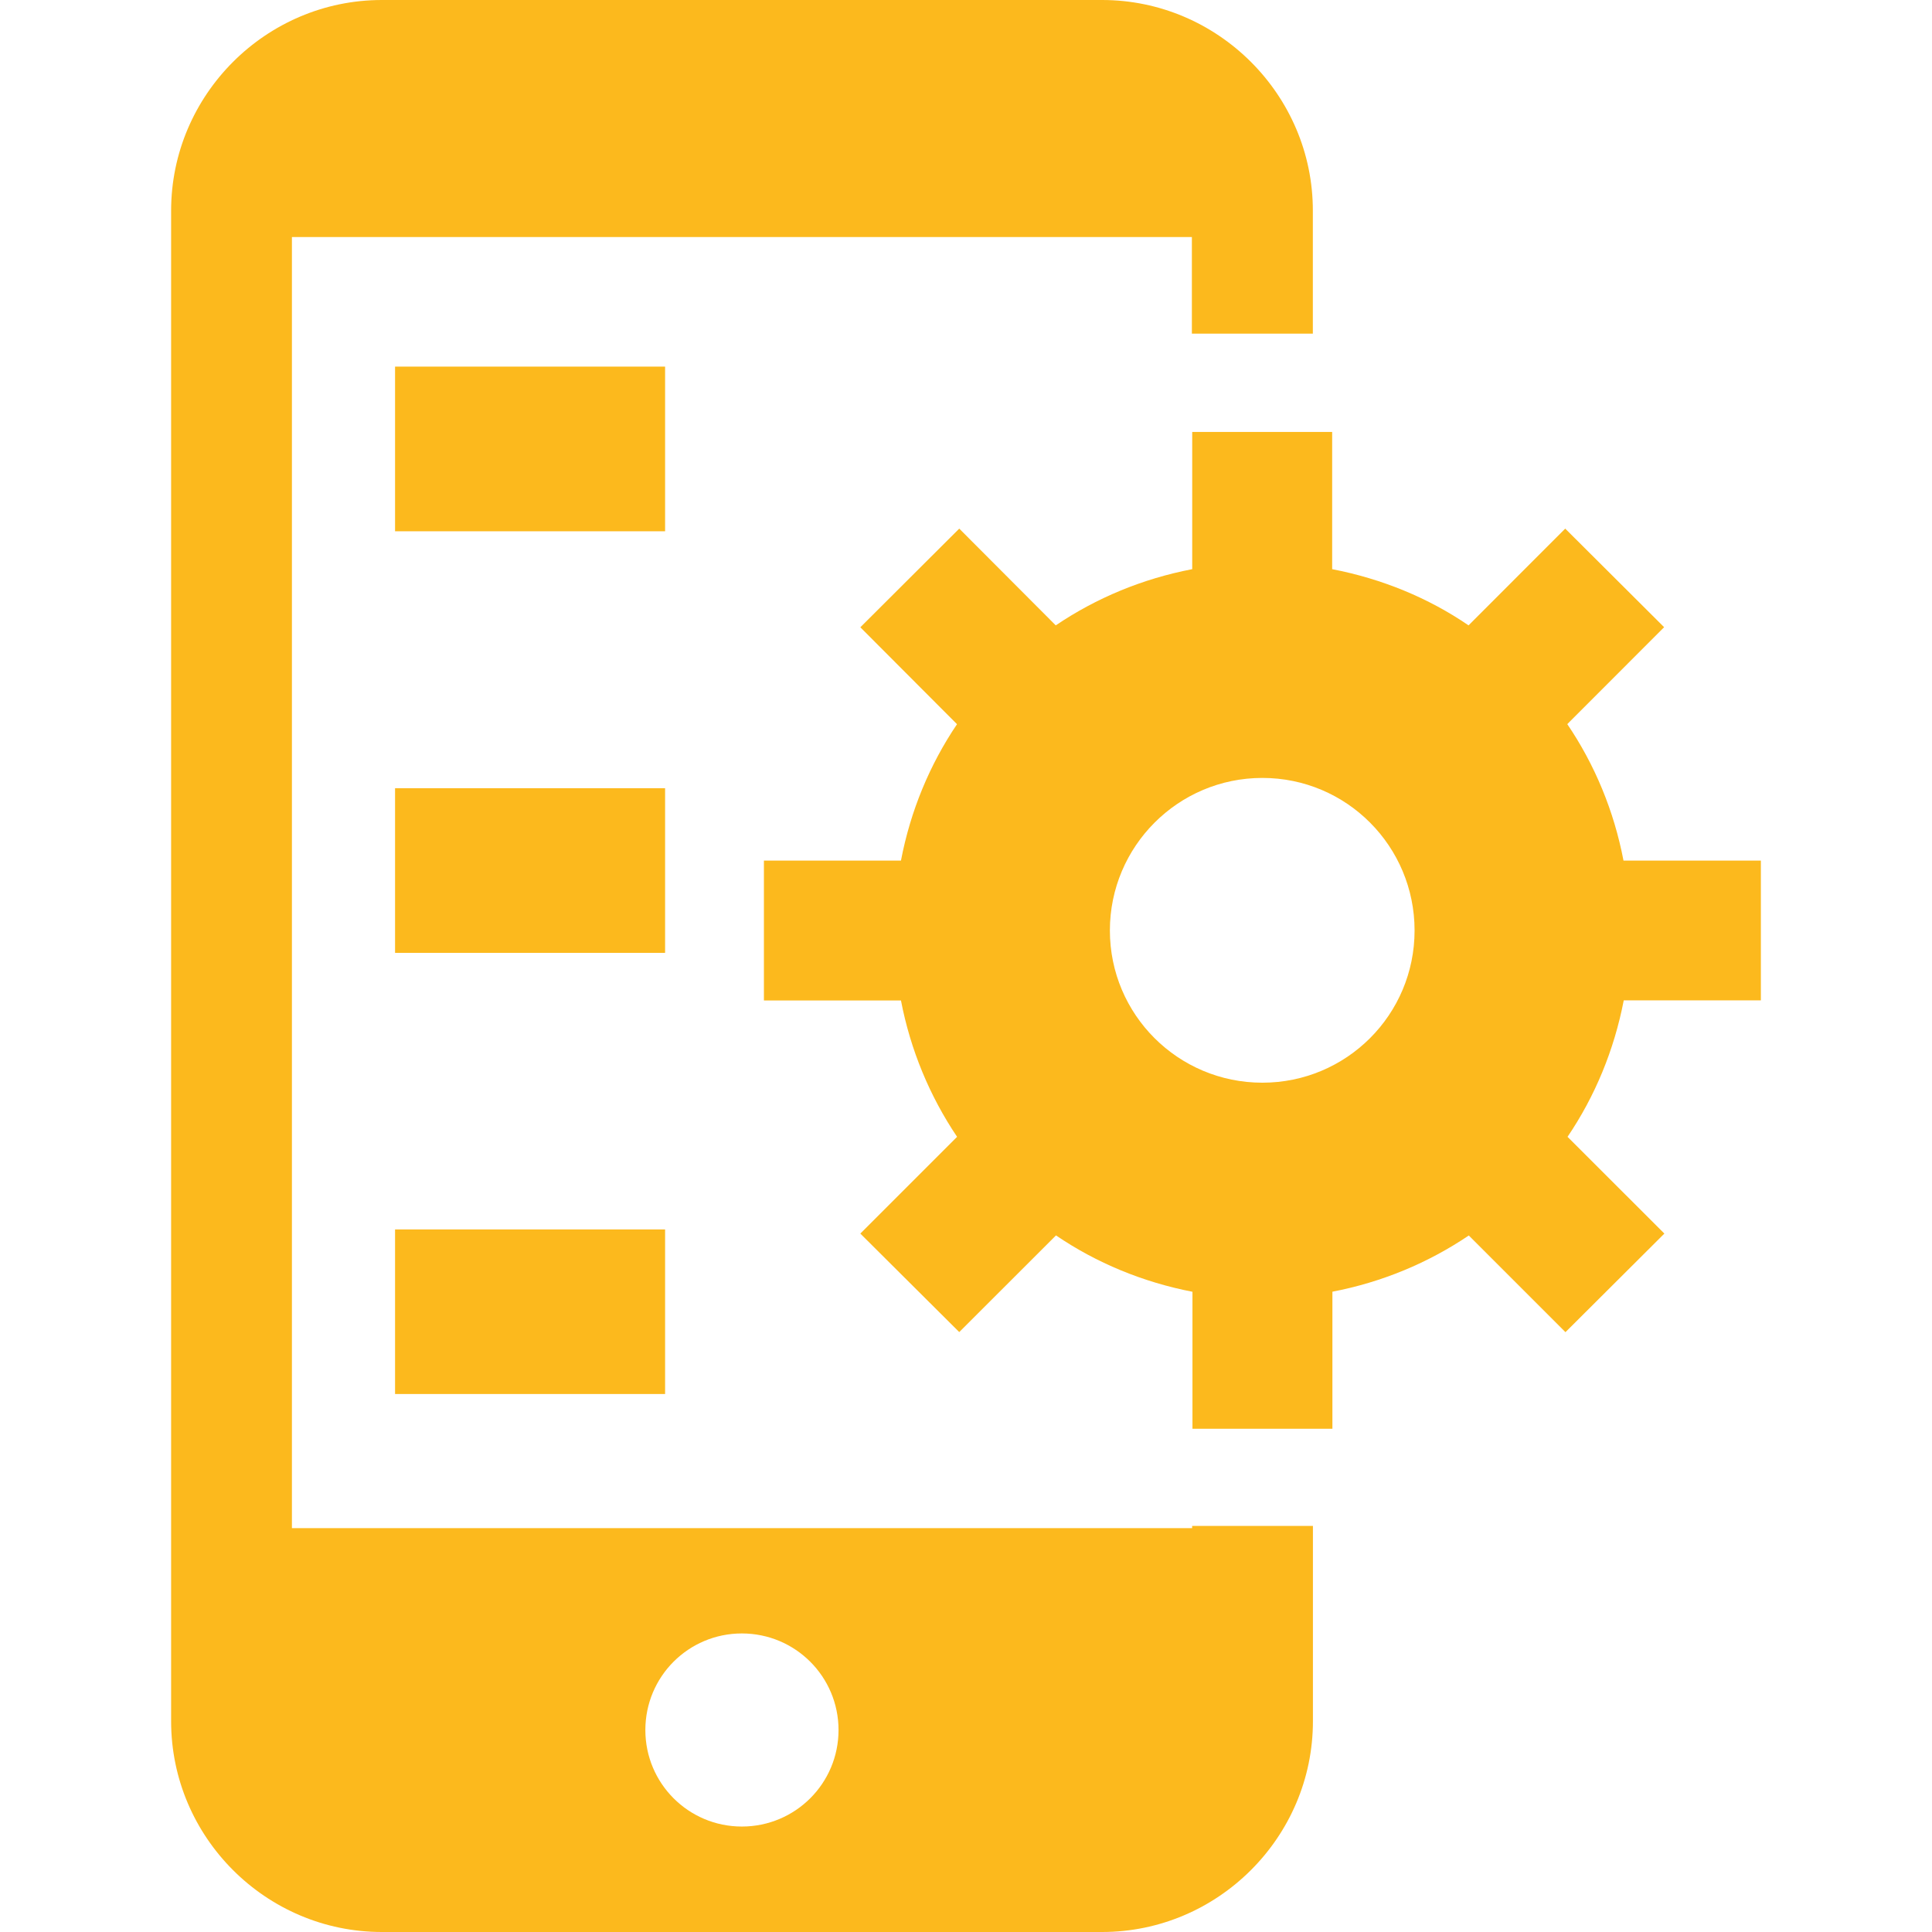
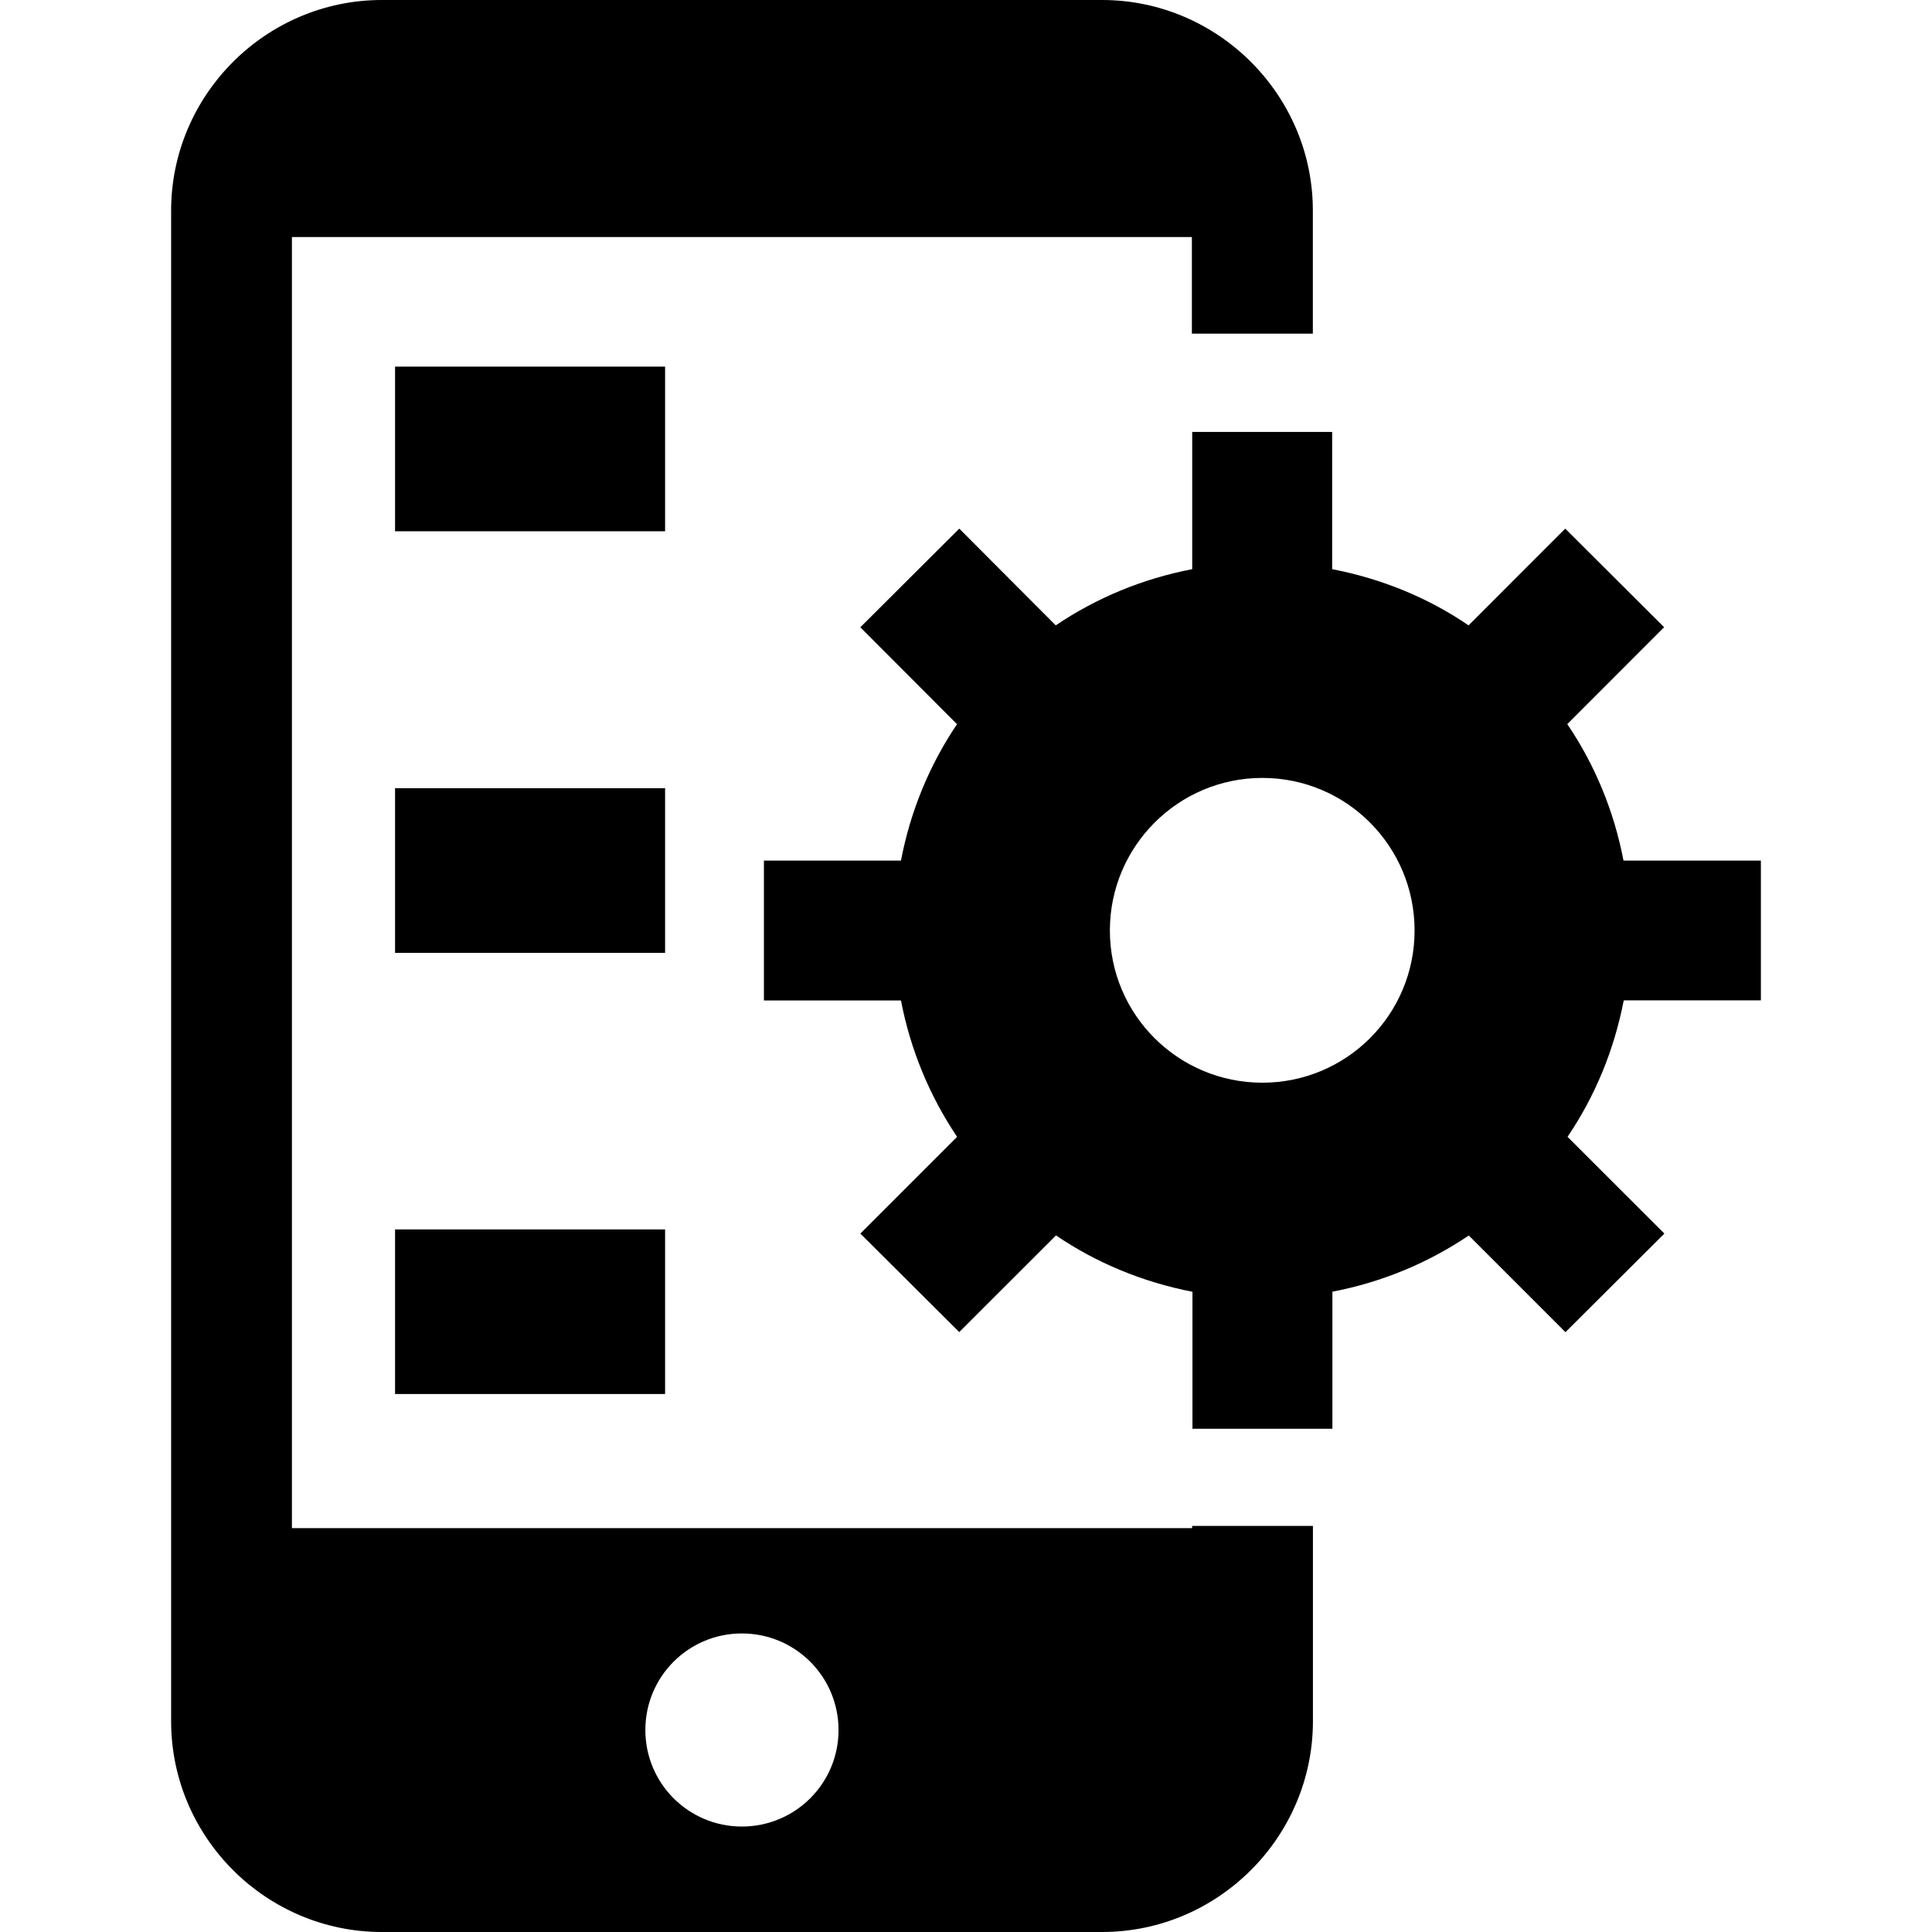
- <svg xmlns="http://www.w3.org/2000/svg" fill="#fcb91d" version="1.1" id="Capa_1" viewBox="0 0 502.664 502.664" xml:space="preserve" width="800px" height="800px">
+ <svg xmlns="http://www.w3.org/2000/svg" fill="#000000" version="1.1" id="Capa_1" viewBox="0 0 502.664 502.664" xml:space="preserve" width="800px" height="800px">
  <g id="SVGRepo_bgCarrier" stroke-width="0" />
  <g id="SVGRepo_tracerCarrier" stroke-linecap="round" stroke-linejoin="round" />
  <g id="SVGRepo_iconCarrier">
    <g>
      <g>
        <g>
          <path d="M310.166,397.593H75.951V61.671h234.151v25.13h31.472V54.811C341.595,24.677,316.853,0,286.74,0H99.355 C69.199,0,44.522,24.677,44.522,54.811v393.02c0,30.178,24.677,54.833,54.833,54.833H286.74 c30.113,0,54.855-24.655,54.855-54.833V397.01h-31.429C310.166,397.01,310.166,397.593,310.166,397.593z M193.015,475.226 c-13.892,0-25.108-11.238-25.108-25.108c0-13.913,11.217-25.13,25.108-25.13c13.913,0,25.152,11.238,25.152,25.13 C218.167,463.988,206.929,475.226,193.015,475.226z" />
          <rect x="102.785" y="95.386" width="70.256" height="42.84" />
          <rect x="102.785" y="205.073" width="70.256" height="42.84" />
          <rect x="102.785" y="319.873" width="70.256" height="42.818" />
          <path d="M422.399,223.905c-2.481-12.986-7.507-25.001-14.625-35.506l25.195-25.216l-25.734-25.648l-25.152,25.173 c-10.462-7.161-22.541-12.123-35.484-14.625v-35.7h-36.411v35.7c-12.964,2.502-24.936,7.485-35.505,14.625l-25.108-25.173 l-25.734,25.669l25.152,25.216c-7.097,10.505-12.101,22.52-14.582,35.484h-35.657v36.39h35.656 c2.481,12.921,7.507,24.936,14.603,35.484l-25.173,25.173l25.734,25.626l25.173-25.152c10.527,7.161,22.541,12.144,35.505,14.668 v35.635h36.411v-35.656c12.942-2.481,24.936-7.507,35.484-14.625l25.152,25.152l25.734-25.648l-25.195-25.173 c7.118-10.505,12.123-22.541,14.625-35.505h35.678l0,0v-36.368H422.399z M328.437,281.693c-21.894,0-39.669-17.688-39.669-39.604 c0-21.894,17.774-39.69,39.669-39.69c21.916,0,39.604,17.774,39.604,39.69C368.041,264.026,350.309,281.693,328.437,281.693z" />
        </g>
      </g>
      <g> </g>
      <g> </g>
      <g> </g>
      <g> </g>
      <g> </g>
      <g> </g>
      <g> </g>
      <g> </g>
      <g> </g>
      <g> </g>
      <g> </g>
      <g> </g>
      <g> </g>
      <g> </g>
      <g> </g>
    </g>
  </g>
</svg>
